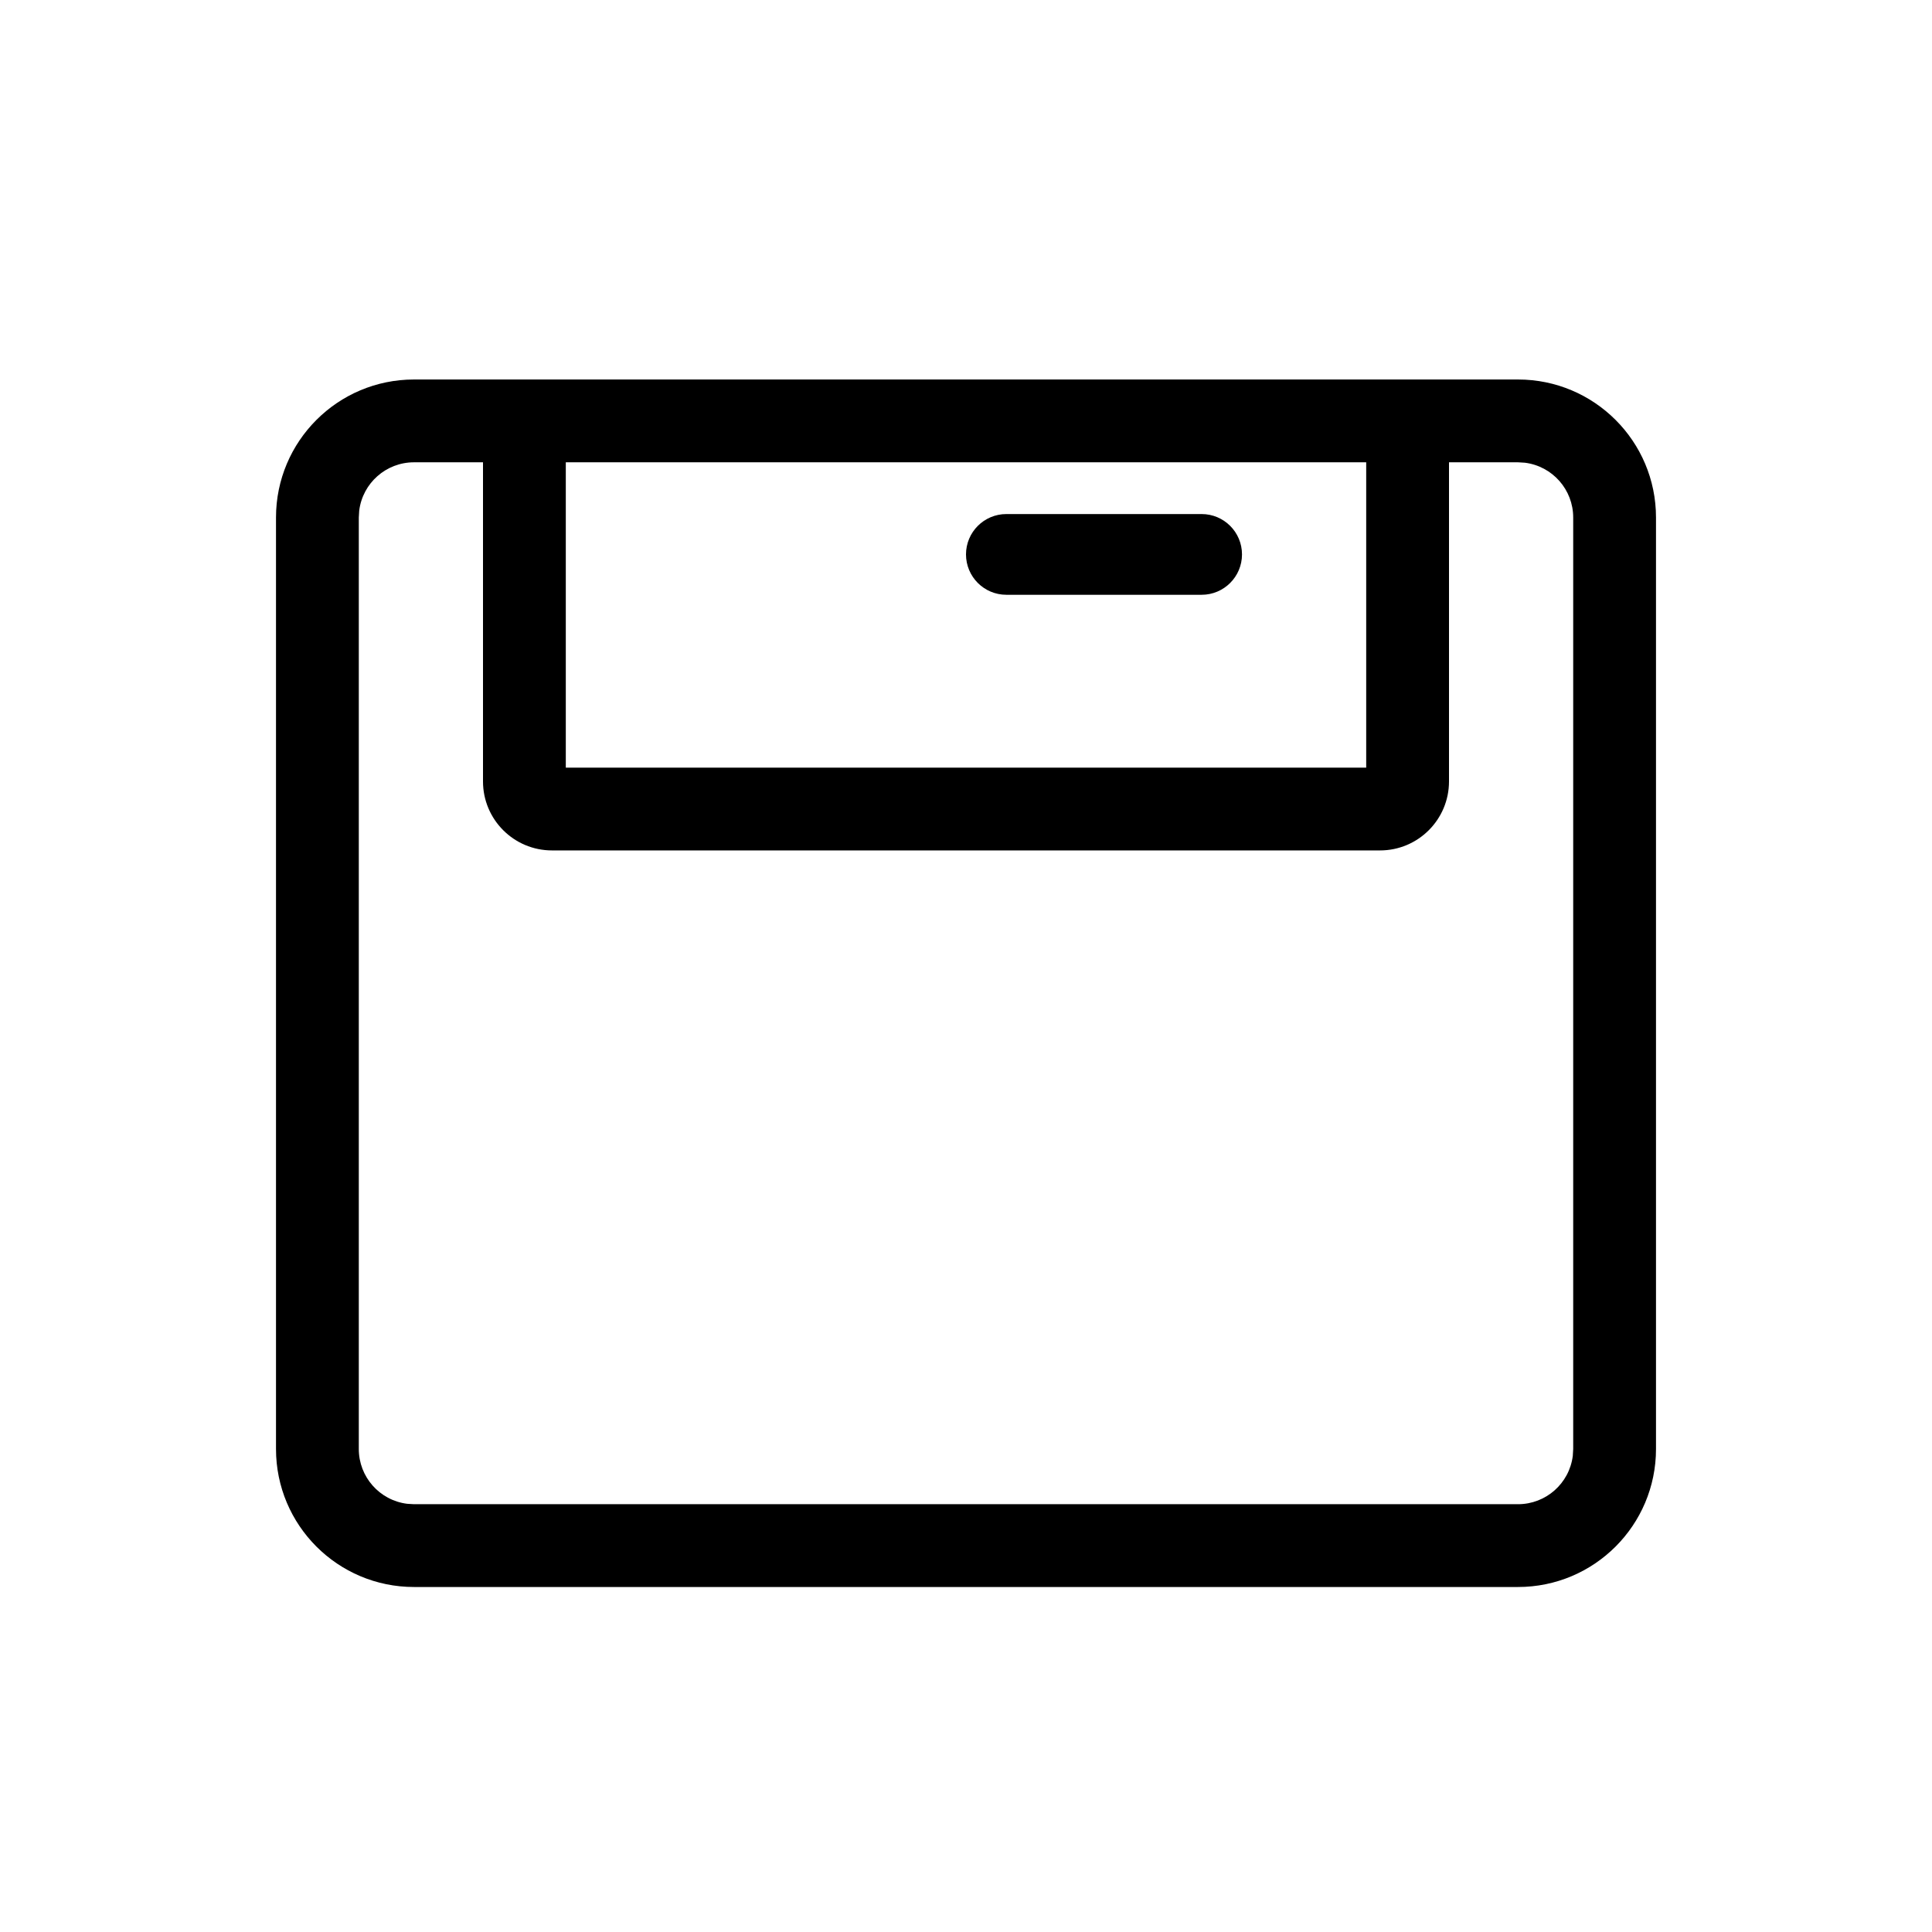
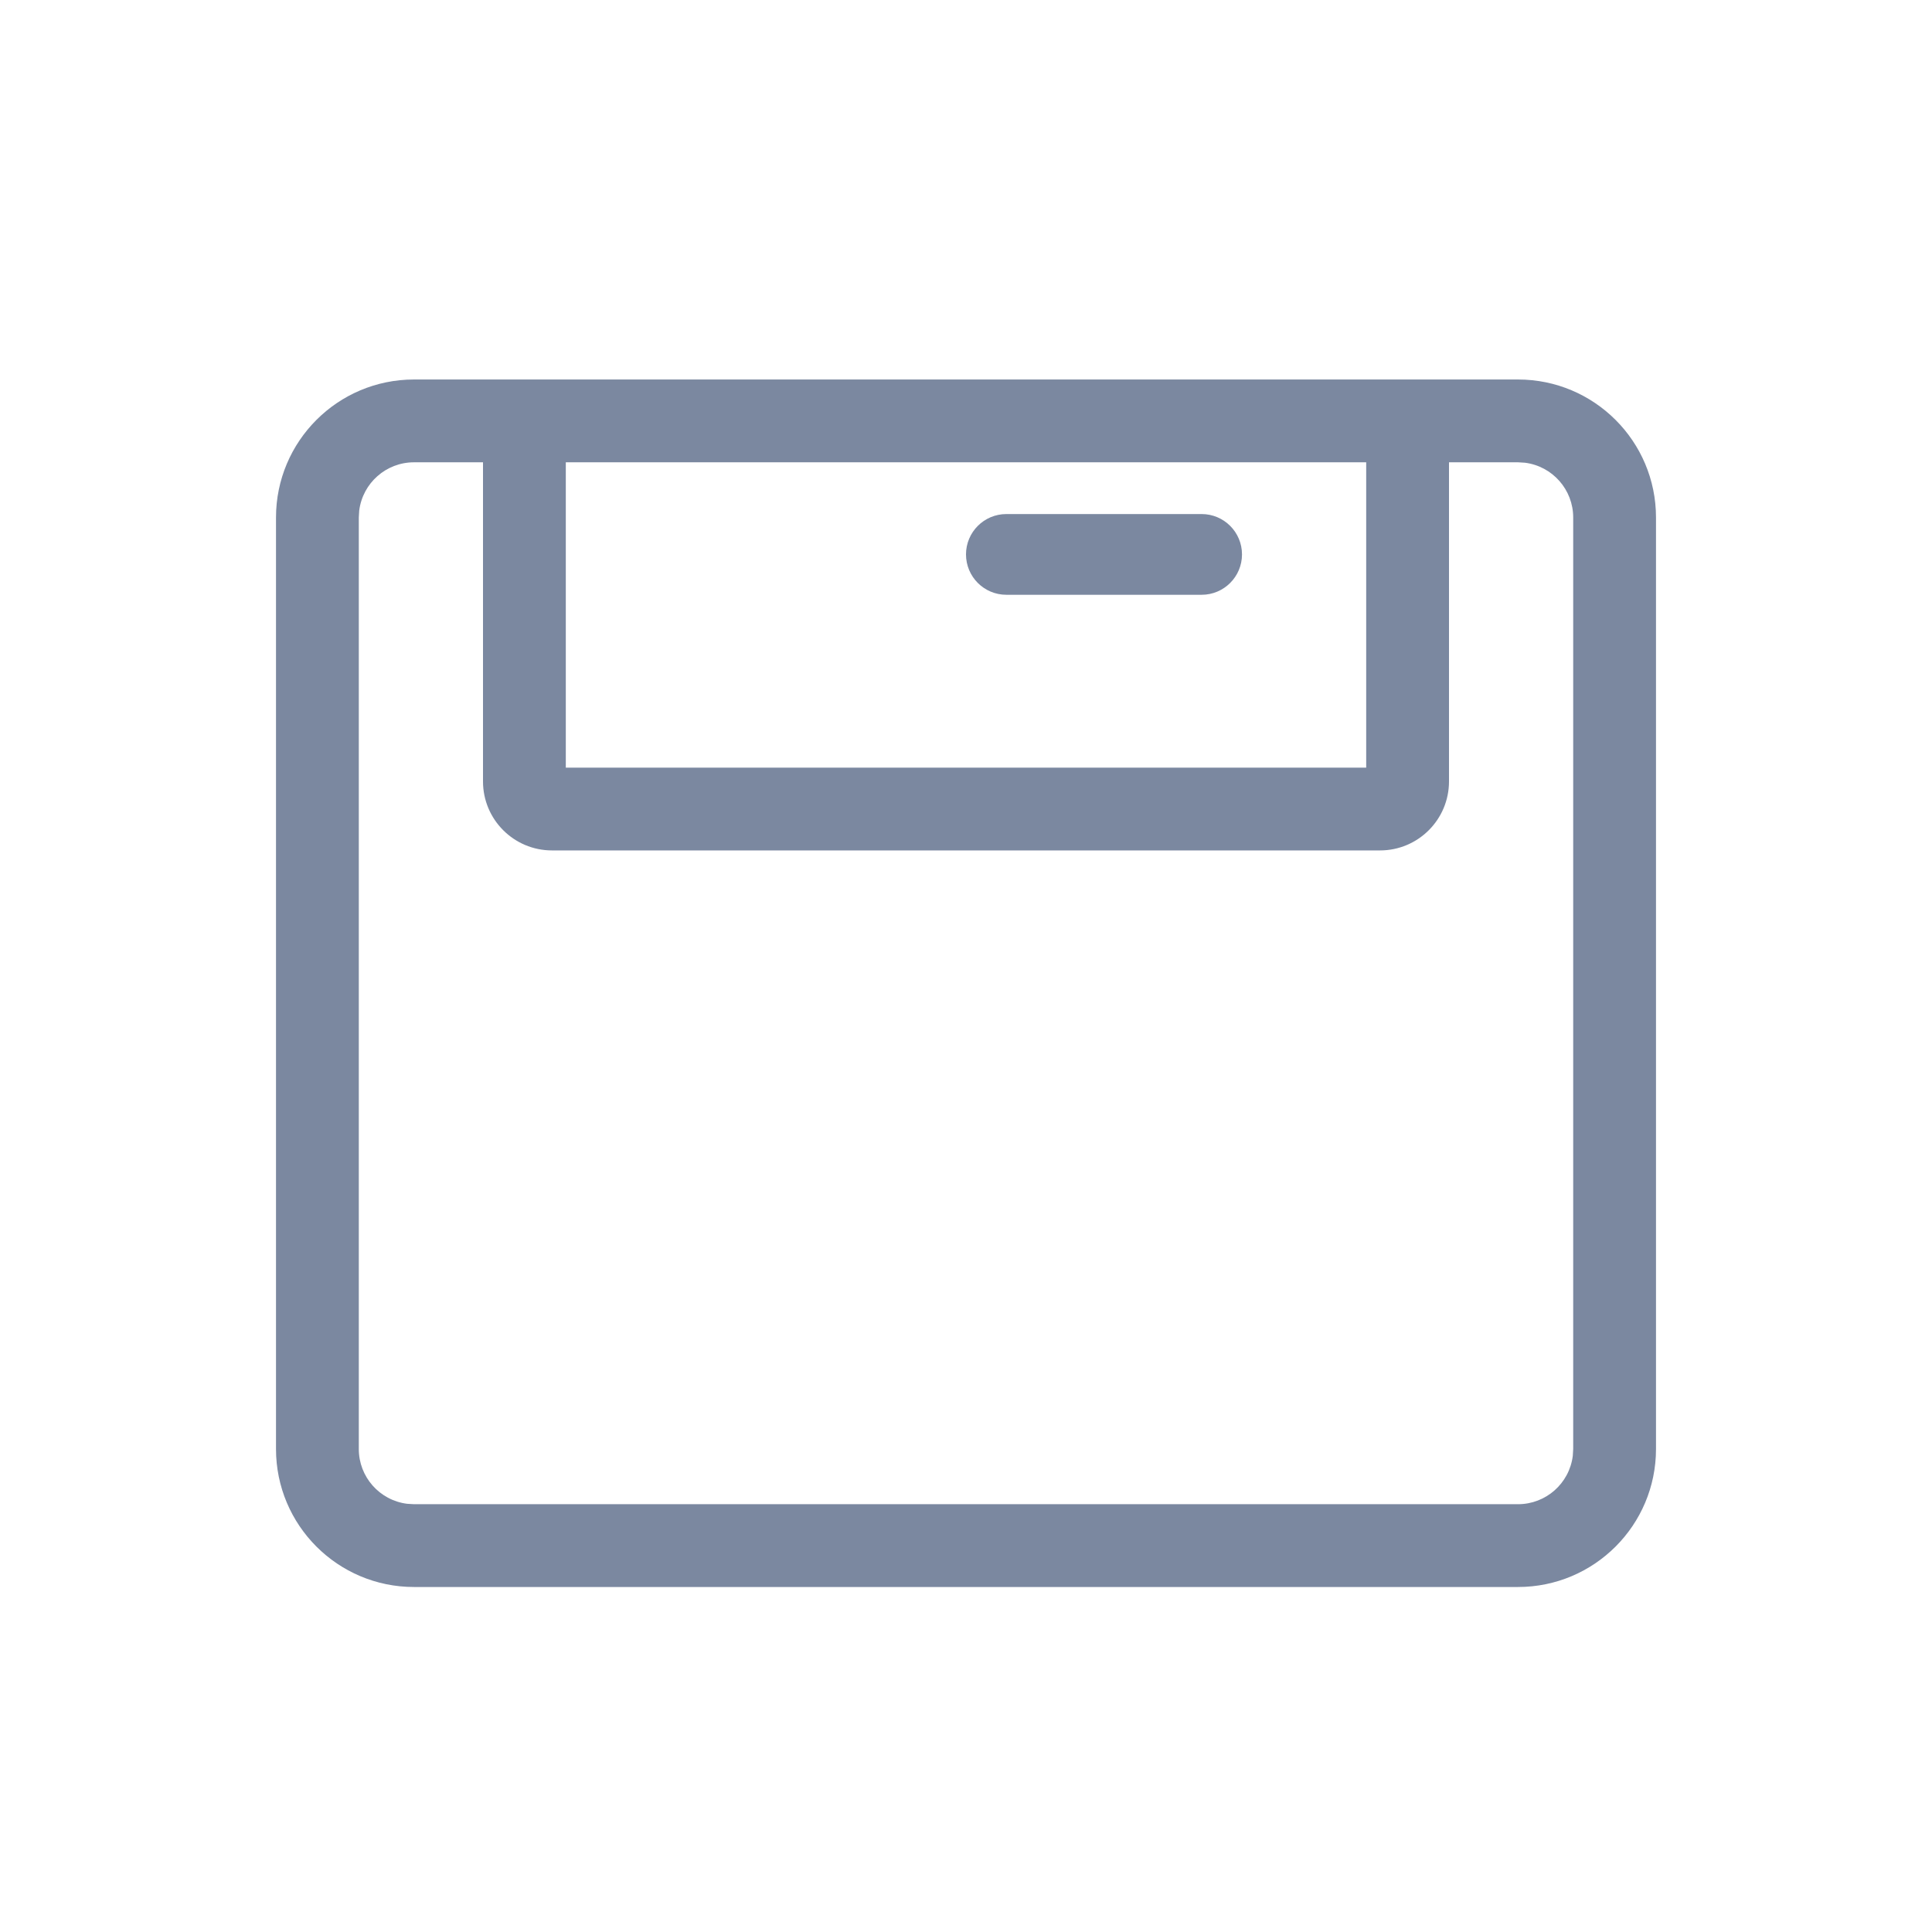
- <svg xmlns="http://www.w3.org/2000/svg" t="1630400000089" class="icon" viewBox="0 0 1024 1024" version="1.1" p-id="3972" width="200" height="200">
+ <svg xmlns="http://www.w3.org/2000/svg" t="1630467914709" class="icon" viewBox="0 0 1024 1024" version="1.1" p-id="4273" width="28" height="28">
  <defs>
    <style type="text/css" />
  </defs>
-   <path d="M804.571 201.143a73.143 73.143 0 0 1 73.143 73.143V768a73.143 73.143 0 0 1-73.143 73.143H219.429a73.143 73.143 0 0 1-73.143-73.143V274.286a73.143 73.143 0 0 1 73.143-73.143h585.143zM256 245.029H219.429a29.257 29.257 0 0 0-29.038 25.6l-0.219 3.657V768a29.257 29.257 0 0 0 25.6 29.038l3.657 0.219h585.143a29.257 29.257 0 0 0 29.038-25.6l0.219-3.657V274.286a29.257 29.257 0 0 0-25.6-29.038L804.571 245.029h-36.571v169.143a36.571 36.571 0 0 1-36.571 36.571H292.571a36.571 36.571 0 0 1-36.571-36.571V245.029z m468.114 0H299.886v161.829h424.229V245.029z m-87.223 27.429a21.394 21.394 0 1 1 0 42.789h-103.497a21.394 21.394 0 1 1 0-42.789h103.497z" p-id="3973" />
+   <path d="M804.571 201.143a73.143 73.143 0 0 1 73.143 73.143V768a73.143 73.143 0 0 1-73.143 73.143H219.429a73.143 73.143 0 0 1-73.143-73.143V274.286a73.143 73.143 0 0 1 73.143-73.143h585.143zM256 245.029H219.429a29.257 29.257 0 0 0-29.038 25.6l-0.219 3.657V768a29.257 29.257 0 0 0 25.6 29.038l3.657 0.219h585.143a29.257 29.257 0 0 0 29.038-25.6l0.219-3.657V274.286a29.257 29.257 0 0 0-25.6-29.038L804.571 245.029h-36.571v169.143a36.571 36.571 0 0 1-36.571 36.571H292.571a36.571 36.571 0 0 1-36.571-36.571V245.029z m468.114 0H299.886v161.829h424.229V245.029z m-87.223 27.429a21.394 21.394 0 1 1 0 42.789h-103.497a21.394 21.394 0 1 1 0-42.789h103.497z" p-id="4274" fill="#7B88A0" />
</svg>
